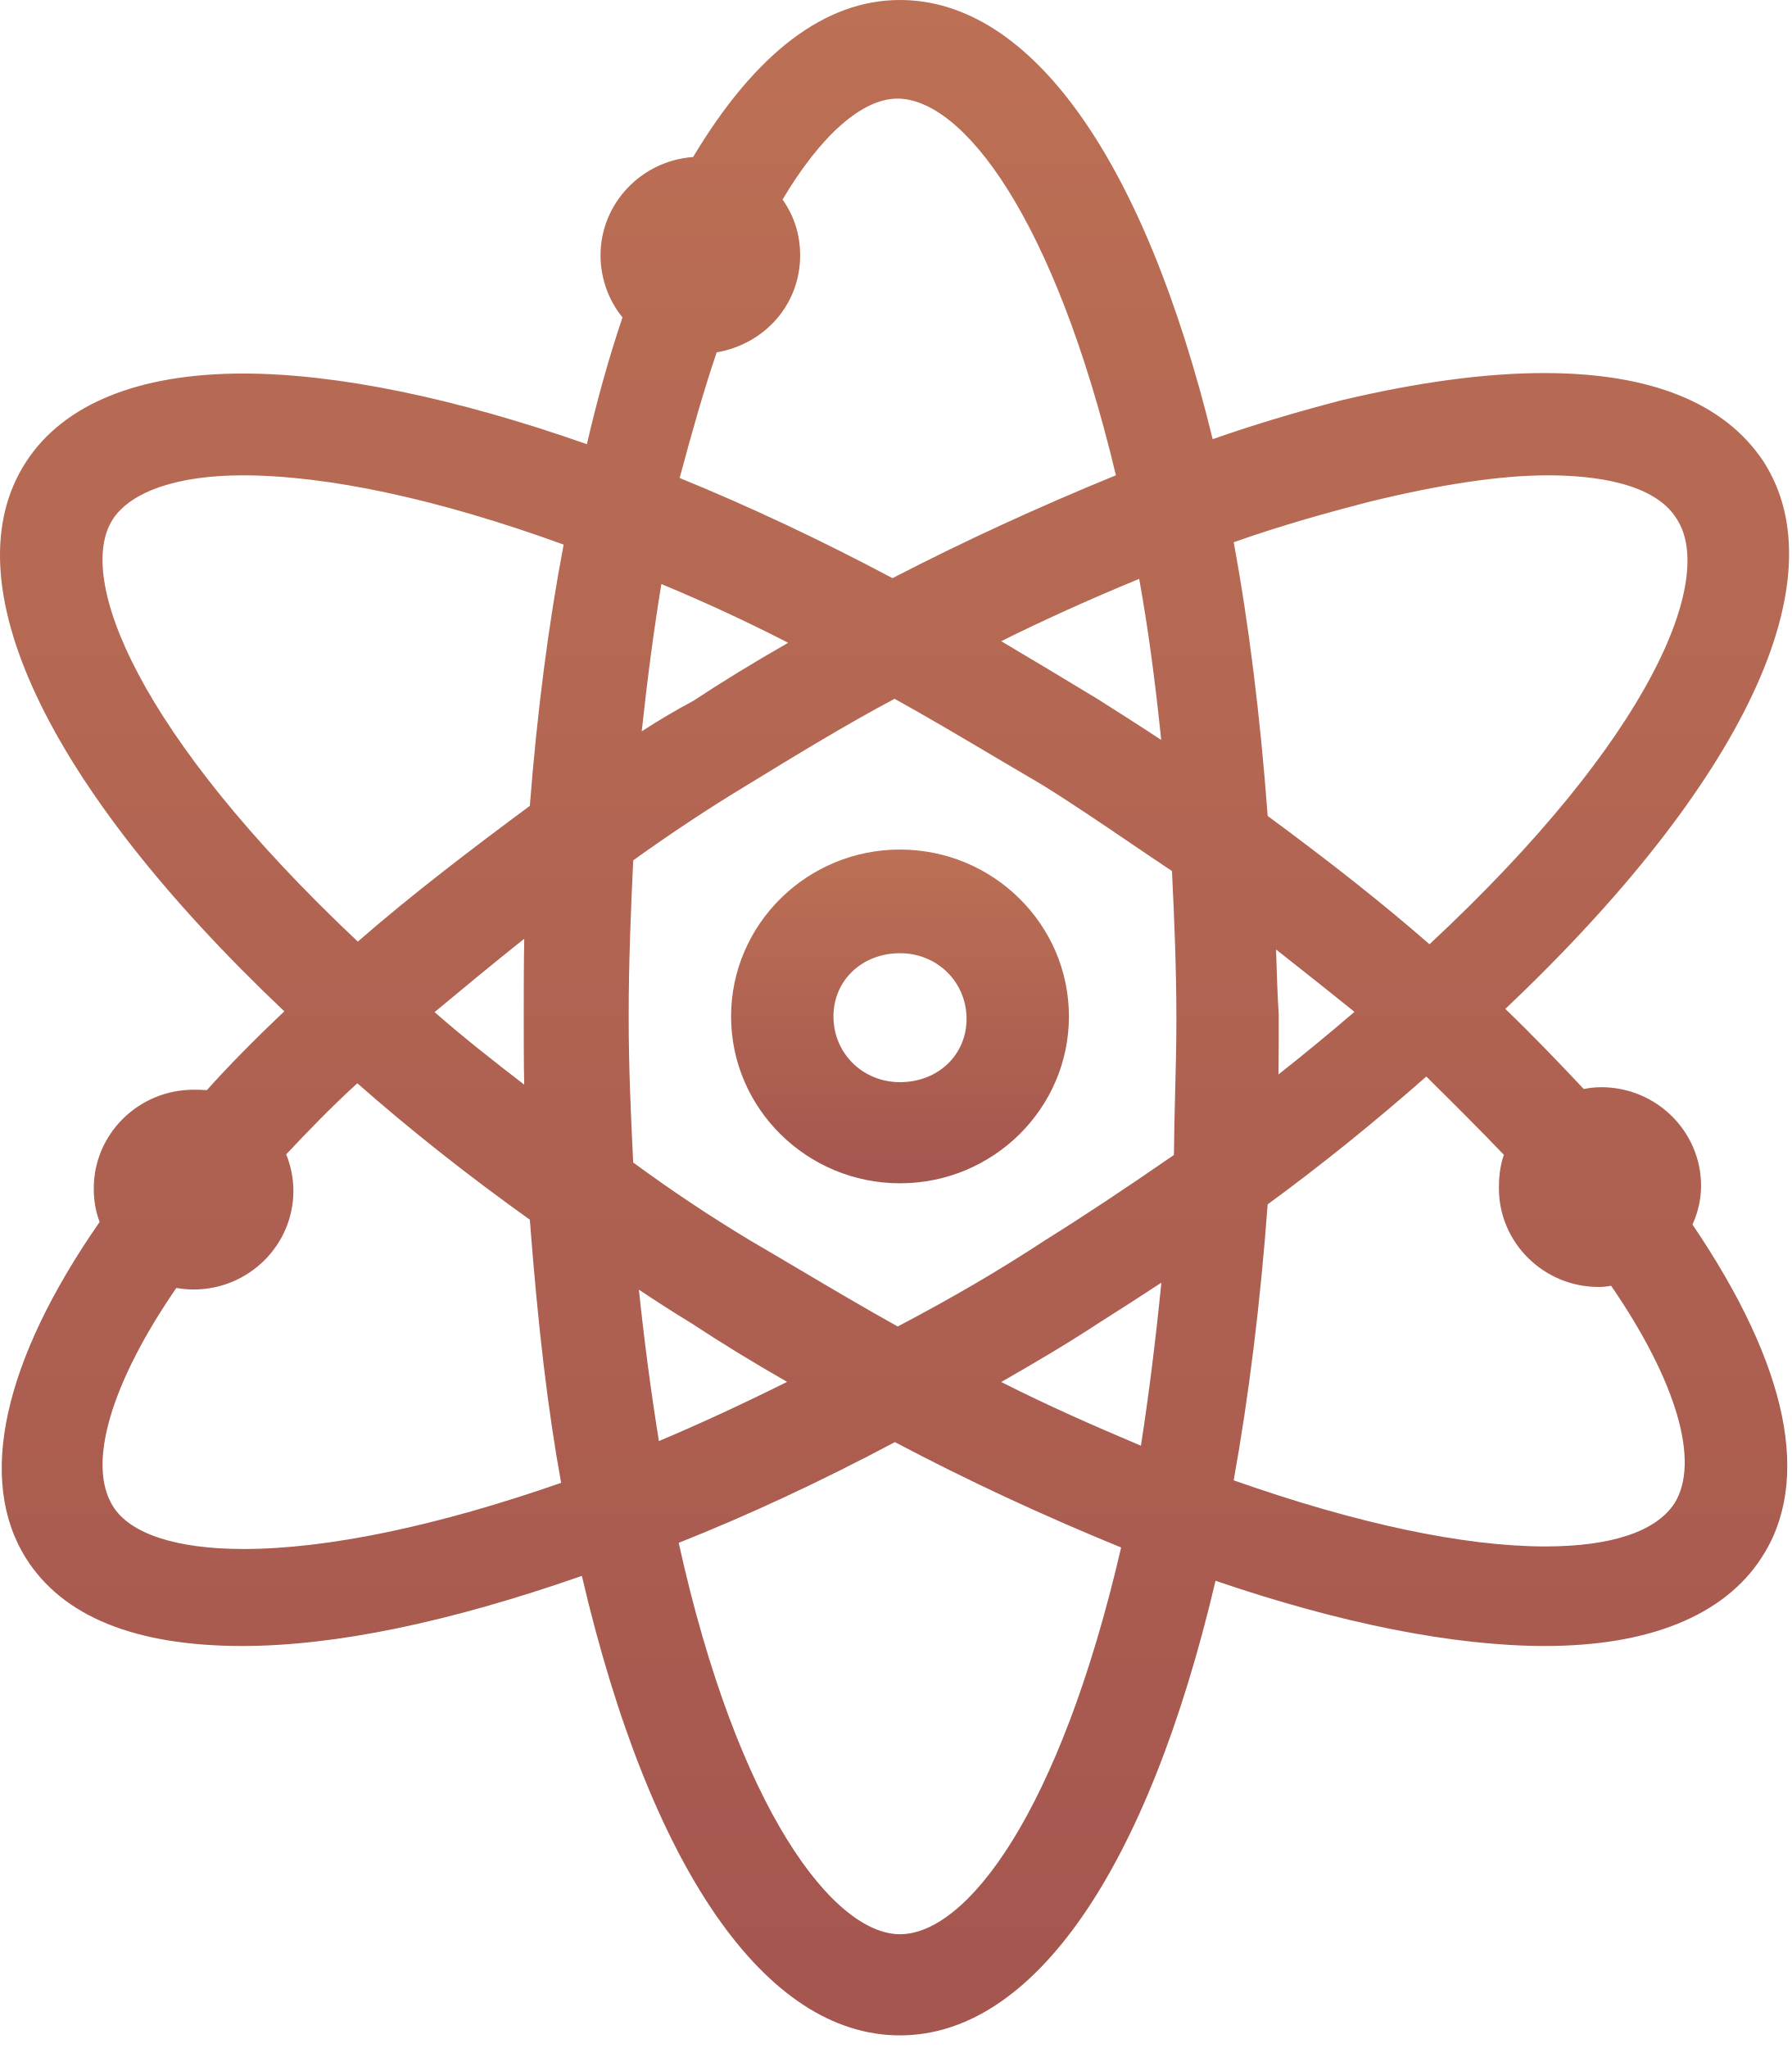
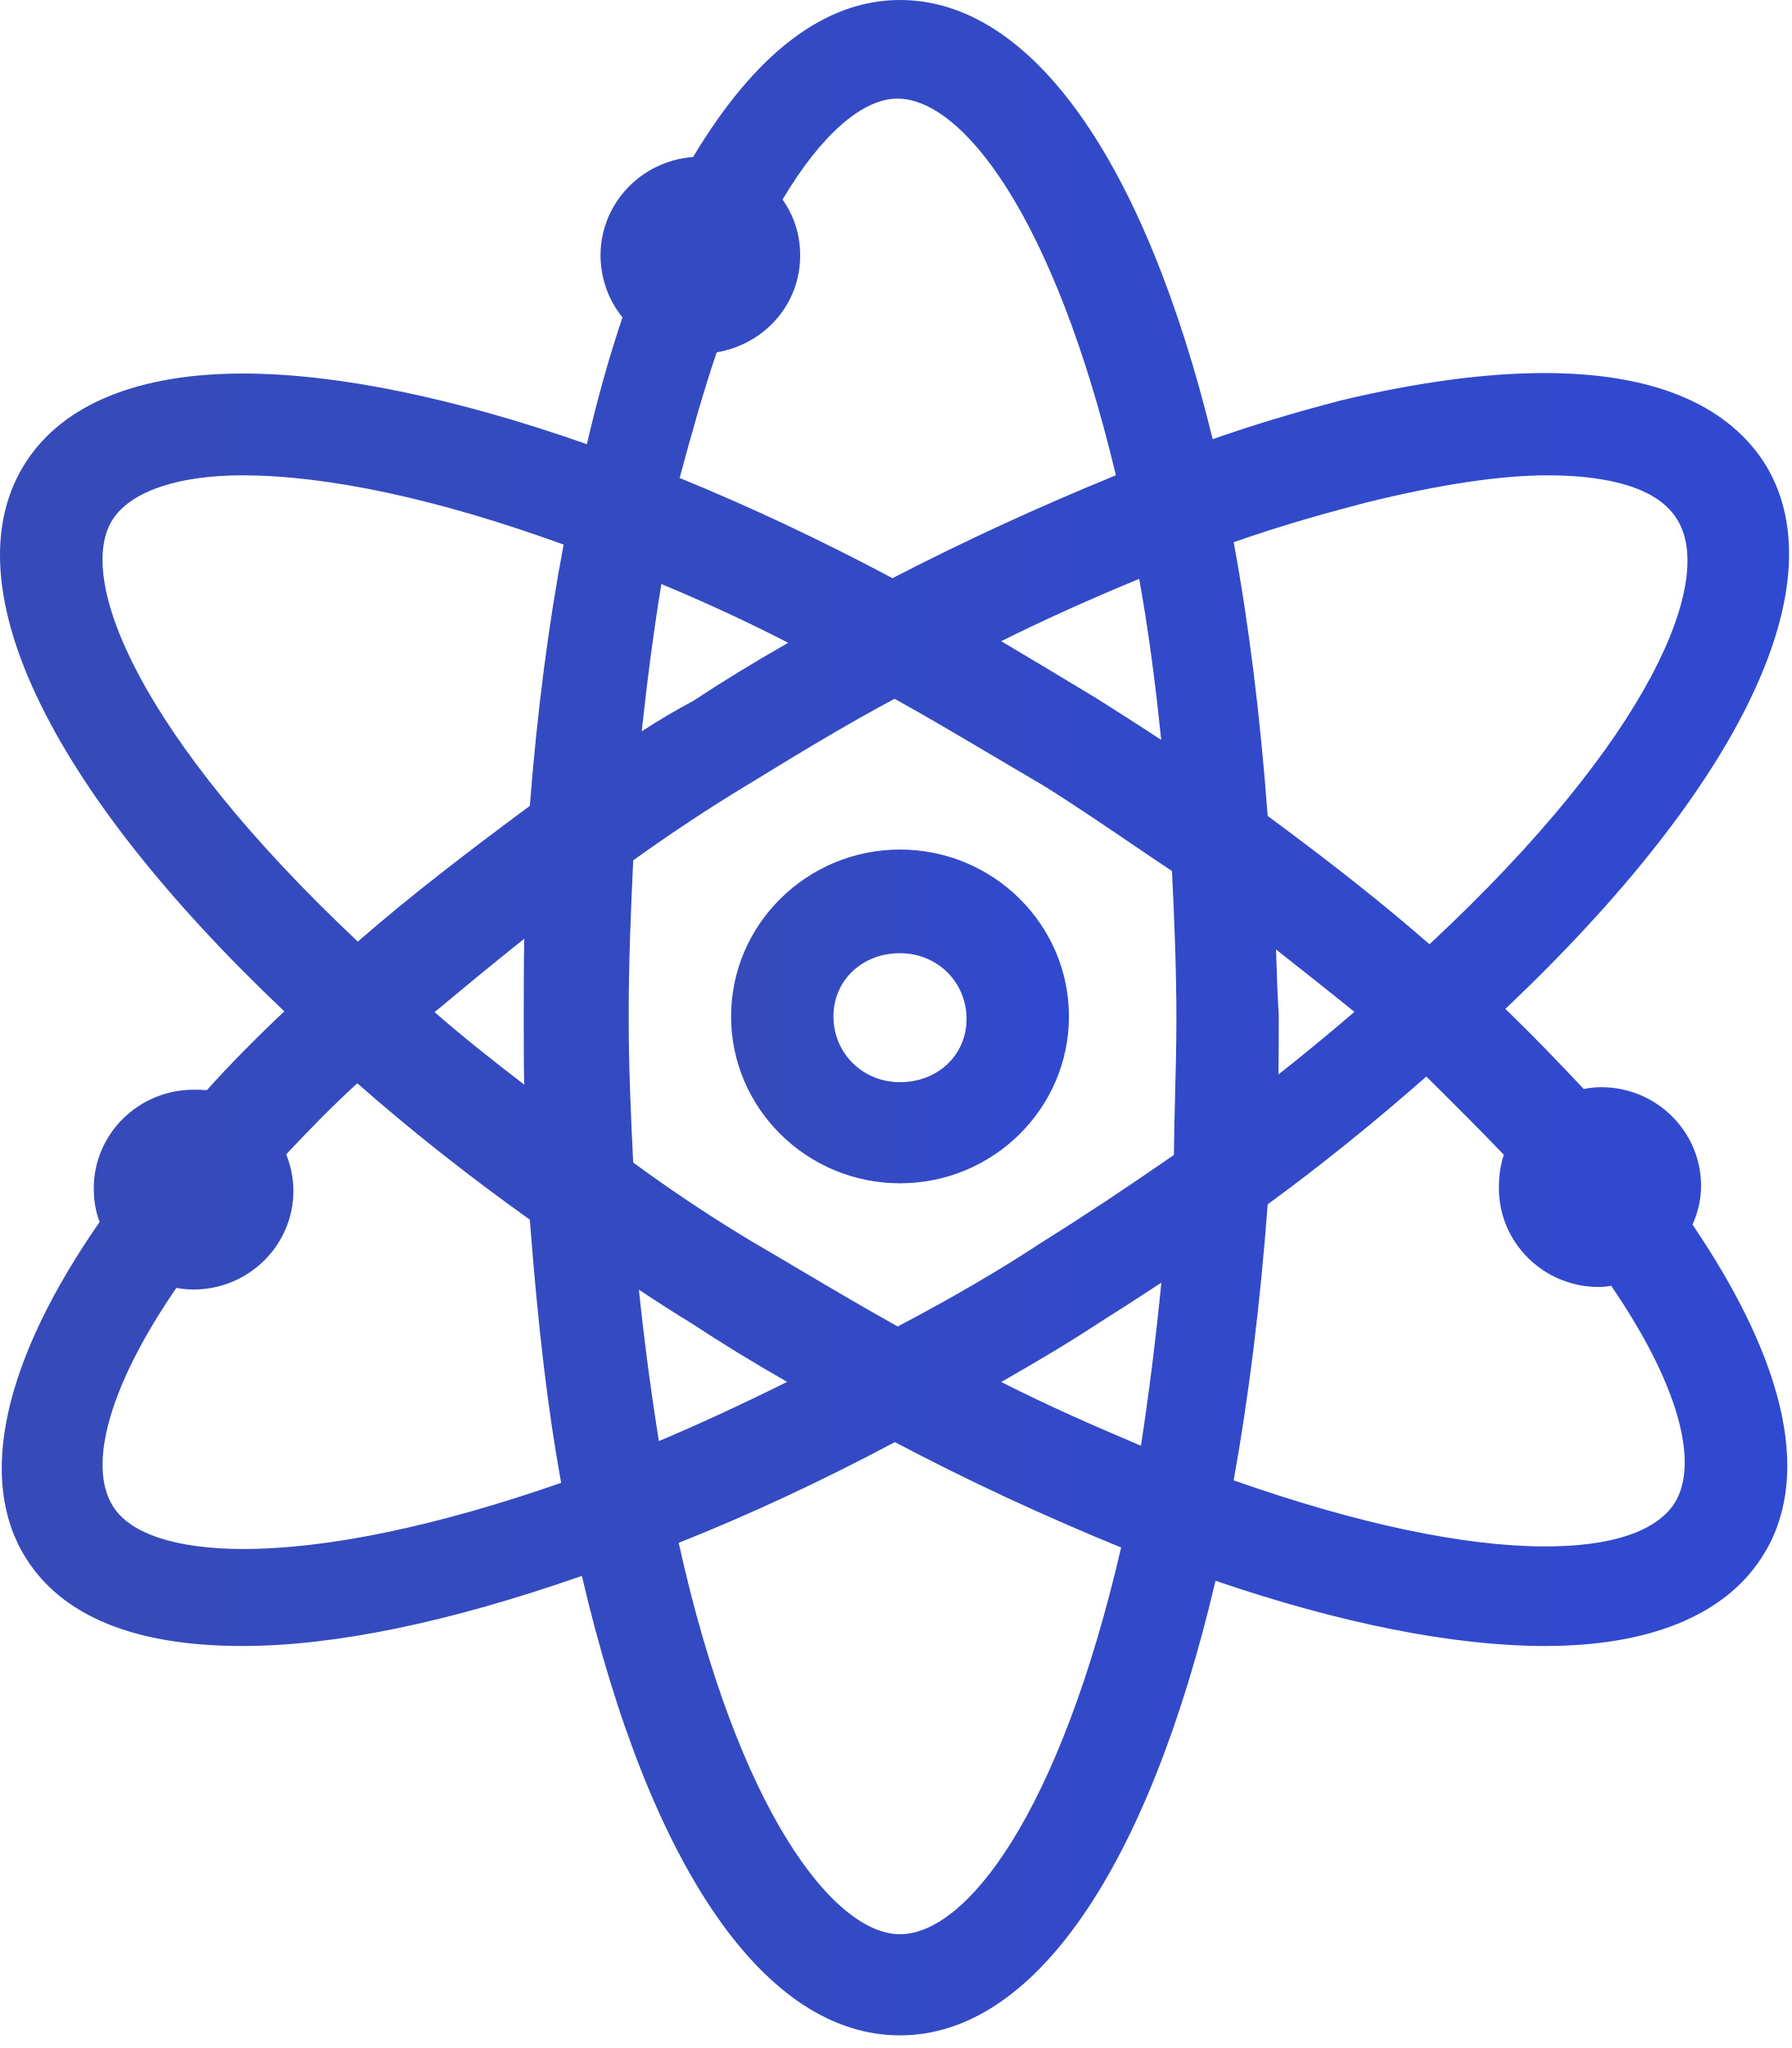
<svg xmlns="http://www.w3.org/2000/svg" width="63px" height="72px" viewBox="0 0 63 72" version="1.1">
  <defs>
-     <linearGradient x1="50%" y1="0%" x2="50%" y2="100%" id="linearGradient-1">
-       <stop stop-color="#B56142" offset="0%" />
-       <stop stop-color="#9B443D" offset="100%" />
+     <linearGradient x1="100%" y1="50%" x2="3.906%" y2="50%" id="linearGradient-1">
+       <stop stop-color="#1B36CC" offset="0%" />
+       <stop stop-color="#2137B2" offset="100%" />
    </linearGradient>
  </defs>
  <g id="Index" stroke="none" stroke-width="1" fill="none" fill-rule="evenodd">
-     <g id="Thanksgiving_Holiday_2017_1440" transform="translate(-163, -5890)">
-       <g id="Methodology" transform="translate(155, 5814)">
+     <g id="Safe_Cities_1440" transform="translate(-163, -14666)">
+       <g id="Methodology" transform="translate(155, 14590)">
        <g id="Methodology_icon" transform="translate(0, 72)">
          <rect id="base" x="0" y="0" width="80" height="80" />
          <g id="Page-1" transform="translate(8, 4)" fill="url(#linearGradient-1)" opacity="0.903">
            <path d="M23.899,16.804 C26.358,17.807 28.871,18.99 31.384,20.326 C33.9,19.026 36.481,17.838 39.24,16.709 C37.057,7.569 33.833,3.467 31.557,3.467 C30.321,3.467 28.865,4.751 27.518,7.014 C27.929,7.598 28.137,8.255 28.137,8.978 C28.137,10.703 26.892,12.096 25.201,12.388 C24.753,13.711 24.344,15.145 23.899,16.804 M23.257,20.533 C22.997,22.11 22.766,23.842 22.566,25.71 C23.177,25.314 23.773,24.963 24.381,24.639 C25.396,23.968 26.469,23.31 27.716,22.598 C26.269,21.854 24.794,21.171 23.257,20.533 M35.207,22.542 C36.317,23.198 37.457,23.886 38.597,24.575 C39.338,25.045 40.085,25.52 40.833,26.013 C40.614,23.87 40.361,22.022 40.059,20.35 C38.261,21.094 36.697,21.8 35.207,22.542 M8.517,16.711 C6.264,16.711 4.605,17.275 3.965,18.258 C2.649,20.301 4.812,25.788 12.582,33.103 C14.51,31.422 16.61,29.83 18.631,28.331 C18.889,25.024 19.288,21.941 19.82,19.146 C15.428,17.551 11.534,16.711 8.517,16.711 M44.577,28.686 C46.834,30.348 48.668,31.801 50.267,33.196 C58.133,25.874 60.311,20.341 58.969,18.254 C58.191,16.975 56.065,16.711 54.417,16.711 C52.759,16.711 50.622,17.031 48.066,17.662 C46.768,17.999 45.099,18.456 43.382,19.063 C43.914,21.941 44.316,25.173 44.577,28.686 M44.878,33.582 C44.9,34.281 44.921,34.98 44.966,35.678 C44.966,36.383 44.967,37.086 44.956,37.774 C45.807,37.102 46.694,36.374 47.628,35.574 C46.736,34.852 45.817,34.126 44.871,33.38 C44.874,33.447 44.876,33.515 44.878,33.582 M15.282,35.582 C16.257,36.437 17.318,37.275 18.433,38.131 C18.417,37.359 18.417,36.578 18.417,35.734 C18.417,34.8 18.417,33.896 18.435,33.003 C17.341,33.873 16.299,34.736 15.282,35.582 M22.266,40.87 C23.642,41.877 24.951,42.749 26.357,43.597 C26.937,43.935 27.52,44.28 28.095,44.621 C29.303,45.336 30.452,46.015 31.568,46.634 C33.48,45.63 35.171,44.641 36.729,43.616 C38.114,42.751 39.601,41.766 41.28,40.604 C41.285,39.91 41.304,39.204 41.321,38.489 C41.345,37.608 41.367,36.715 41.367,35.822 C41.367,34.027 41.29,32.22 41.211,30.622 C40.73,30.303 40.249,29.976 39.764,29.647 C38.757,28.964 37.716,28.256 36.657,27.597 C36.092,27.267 35.513,26.924 34.941,26.586 C33.73,25.869 32.578,25.187 31.457,24.567 C29.729,25.486 27.974,26.559 26.272,27.6 C24.944,28.401 23.632,29.268 22.267,30.246 C22.183,31.999 22.107,33.855 22.107,35.734 C22.107,37.468 22.178,39.101 22.266,40.87 M22.466,45.341 C22.661,47.195 22.894,48.954 23.17,50.662 C24.527,50.093 26.019,49.404 27.679,48.582 C26.444,47.875 25.367,47.214 24.309,46.518 C23.696,46.146 23.077,45.745 22.466,45.341 M35.207,48.586 C36.839,49.412 38.438,50.116 40.12,50.826 C40.397,49.039 40.638,47.121 40.838,45.095 C40.097,45.583 39.361,46.052 38.639,46.51 C37.471,47.278 36.324,47.946 35.207,48.586 M43.381,52.043 C47.702,53.566 51.48,54.367 54.339,54.367 C56.663,54.367 58.232,53.843 58.881,52.852 C59.79,51.401 58.961,48.562 56.654,45.203 C56.514,45.229 56.369,45.245 56.217,45.245 C54.282,45.245 52.708,43.689 52.708,41.778 C52.708,41.454 52.732,41.03 52.882,40.598 C52.061,39.74 51.134,38.815 50.155,37.847 C48.312,39.47 46.44,40.978 44.577,42.34 C44.318,45.822 43.915,49.081 43.381,52.043 M6.201,45.279 C3.888,48.644 3.054,51.489 3.972,52.954 C4.574,53.924 6.203,54.457 8.561,54.457 C11.513,54.457 15.363,53.654 19.732,52.131 C19.266,49.571 18.92,46.665 18.631,42.879 C16.472,41.34 14.435,39.73 12.565,38.084 C11.645,38.921 10.799,39.801 10.064,40.582 C10.227,40.982 10.317,41.43 10.317,41.867 C10.317,43.778 8.743,45.334 6.807,45.334 C6.613,45.334 6.41,45.315 6.201,45.279 M23.866,54.24 C25.954,63.688 29.336,68 31.647,68 C33.975,68 37.247,63.79 39.424,54.405 C36.598,53.247 33.986,52.03 31.468,50.699 C28.878,52.076 26.327,53.264 23.866,54.24 M31.647,71.556 C26.912,71.556 22.86,65.686 20.461,55.402 C15.78,57.038 11.765,57.867 8.517,57.867 C4.755,57.867 2.197,56.828 0.912,54.779 C-0.816,52.029 0.106,47.845 3.504,42.959 C3.367,42.61 3.297,42.214 3.297,41.778 C3.297,39.866 4.872,38.311 6.807,38.311 C6.95,38.311 7.106,38.311 7.274,38.325 C8.041,37.47 8.94,36.555 9.998,35.555 C1.59,27.589 -1.8,20.4 0.921,16.23 C2.241,14.204 4.875,13.132 8.542,13.132 C11.839,13.132 16.004,13.989 20.638,15.616 C21.002,14.035 21.422,12.542 21.889,11.159 C21.398,10.557 21.117,9.778 21.117,8.978 C21.117,7.151 22.556,5.65 24.373,5.52 C26.567,1.857 29.013,0 31.647,0 C36.259,0 40.242,5.611 42.643,15.44 C44.046,14.947 45.508,14.506 47.168,14.074 C49.854,13.436 52.247,13.115 54.297,13.115 C58.043,13.115 60.639,14.16 62.011,16.223 C64.694,20.388 61.301,27.543 52.934,35.47 C53.945,36.442 54.835,37.376 55.692,38.286 C55.874,38.248 56.078,38.222 56.308,38.222 C58.243,38.222 59.817,39.777 59.817,41.689 C59.817,42.227 59.68,42.684 59.515,43.051 C62.89,48.026 63.723,52.081 61.921,54.798 C60.599,56.805 57.973,57.867 54.328,57.867 C51.122,57.867 47.134,57.076 42.743,55.574 C40.351,65.748 36.332,71.556 31.647,71.556" id="Fill-1" />
            <path d="M31.648,33.511 C30.314,33.511 29.308,34.467 29.308,35.734 C29.308,37.03 30.335,38.045 31.648,38.045 C32.981,38.045 33.988,37.089 33.988,35.822 C33.988,34.526 32.96,33.511 31.648,33.511 M31.648,41.6 C28.373,41.6 25.708,38.968 25.708,35.734 C25.708,32.499 28.373,29.867 31.648,29.867 C34.923,29.867 37.588,32.499 37.588,35.734 C37.588,38.968 34.923,41.6 31.648,41.6" id="Fill-4" />
          </g>
        </g>
      </g>
    </g>
  </g>
</svg>
